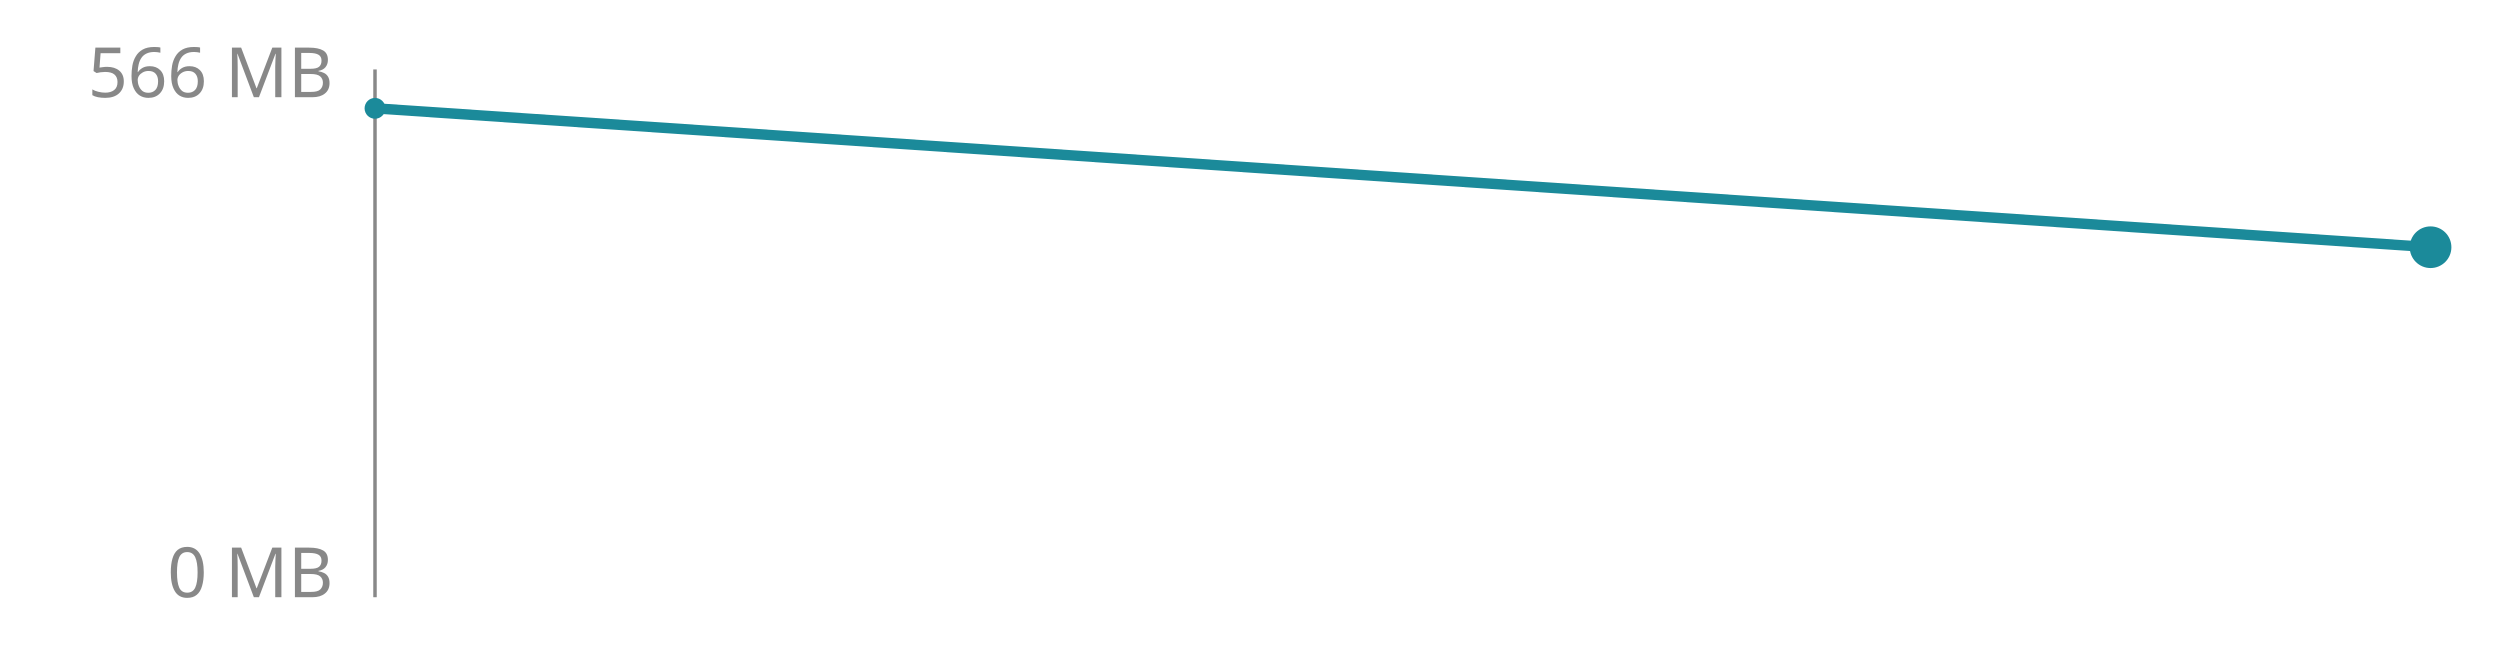
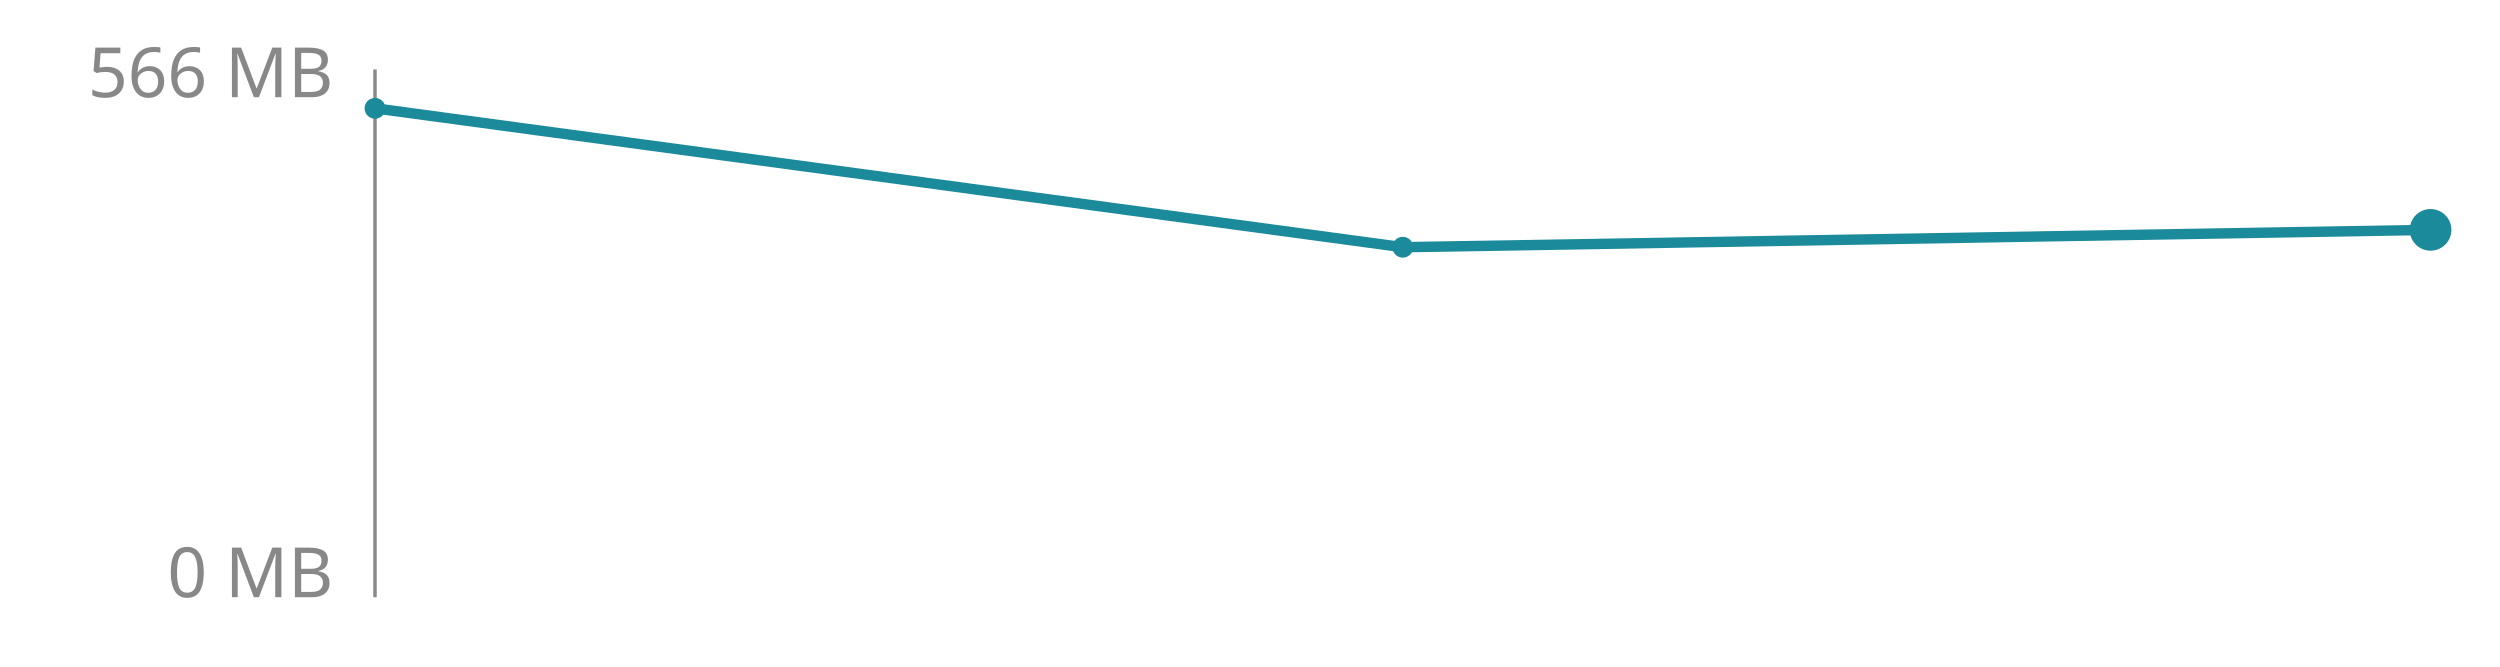
<svg xmlns="http://www.w3.org/2000/svg" width="360" height="96" viewBox="0 0 360 96" font-family="sans-serif" font-size="10">
  <text x="48" y="14" text-anchor="end" fill="#888">566 MB</text>
  <text x="48" y="86" text-anchor="end" fill="#888">0 MB</text>
  <line x1="54" y1="10" x2="54" y2="86" stroke="#888" stroke-width="0.5" />
-   <polyline points="54.0,15.6 350.0,35.6" fill="none" stroke="#1b8a9a" stroke-width="1.5" />
+   <polyline points="54.0,15.6 202.0,35.6 350.0,33.1" fill="none" stroke="#1b8a9a" stroke-width="1.5" />
  <circle cx="54.0" cy="15.6" r="1.5" fill="#1b8a9a" />
-   <circle cx="350.0" cy="35.6" r="3" fill="#1b8a9a" />
+   <circle cx="202.0" cy="35.6" r="1.5" fill="#1b8a9a" />
+   <circle cx="350.0" cy="33.1" r="3" fill="#1b8a9a" />
</svg>
